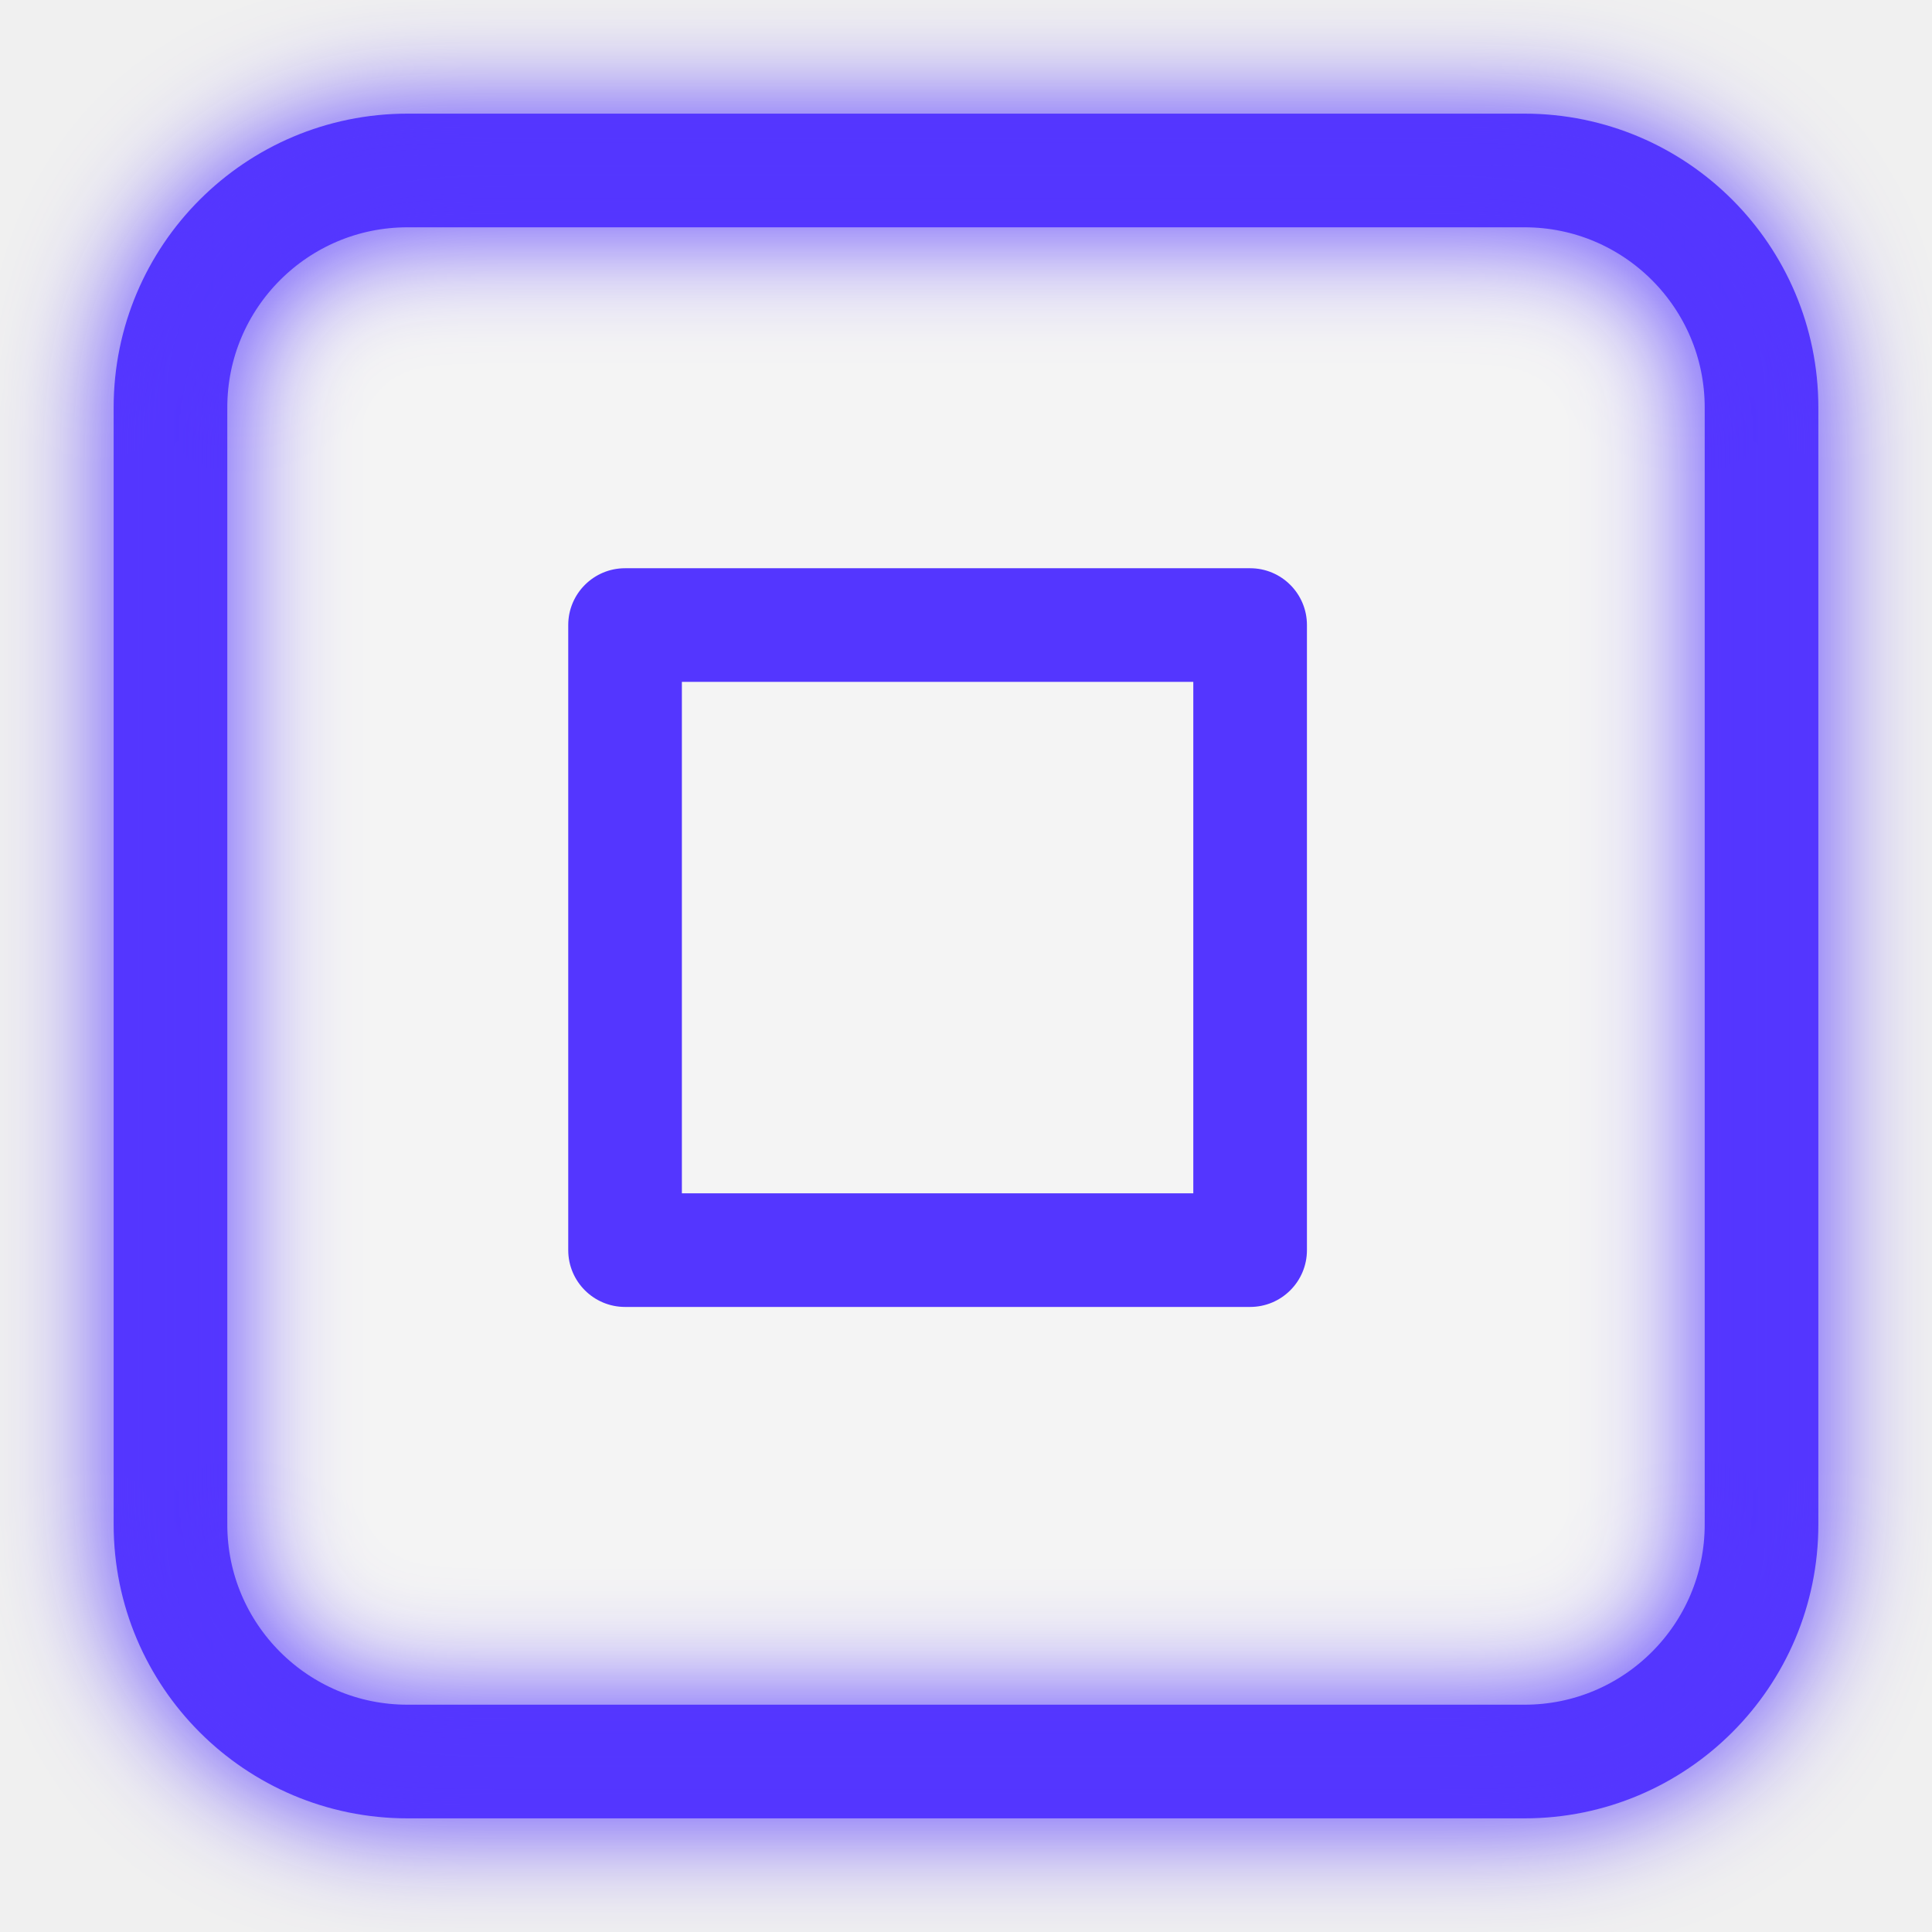
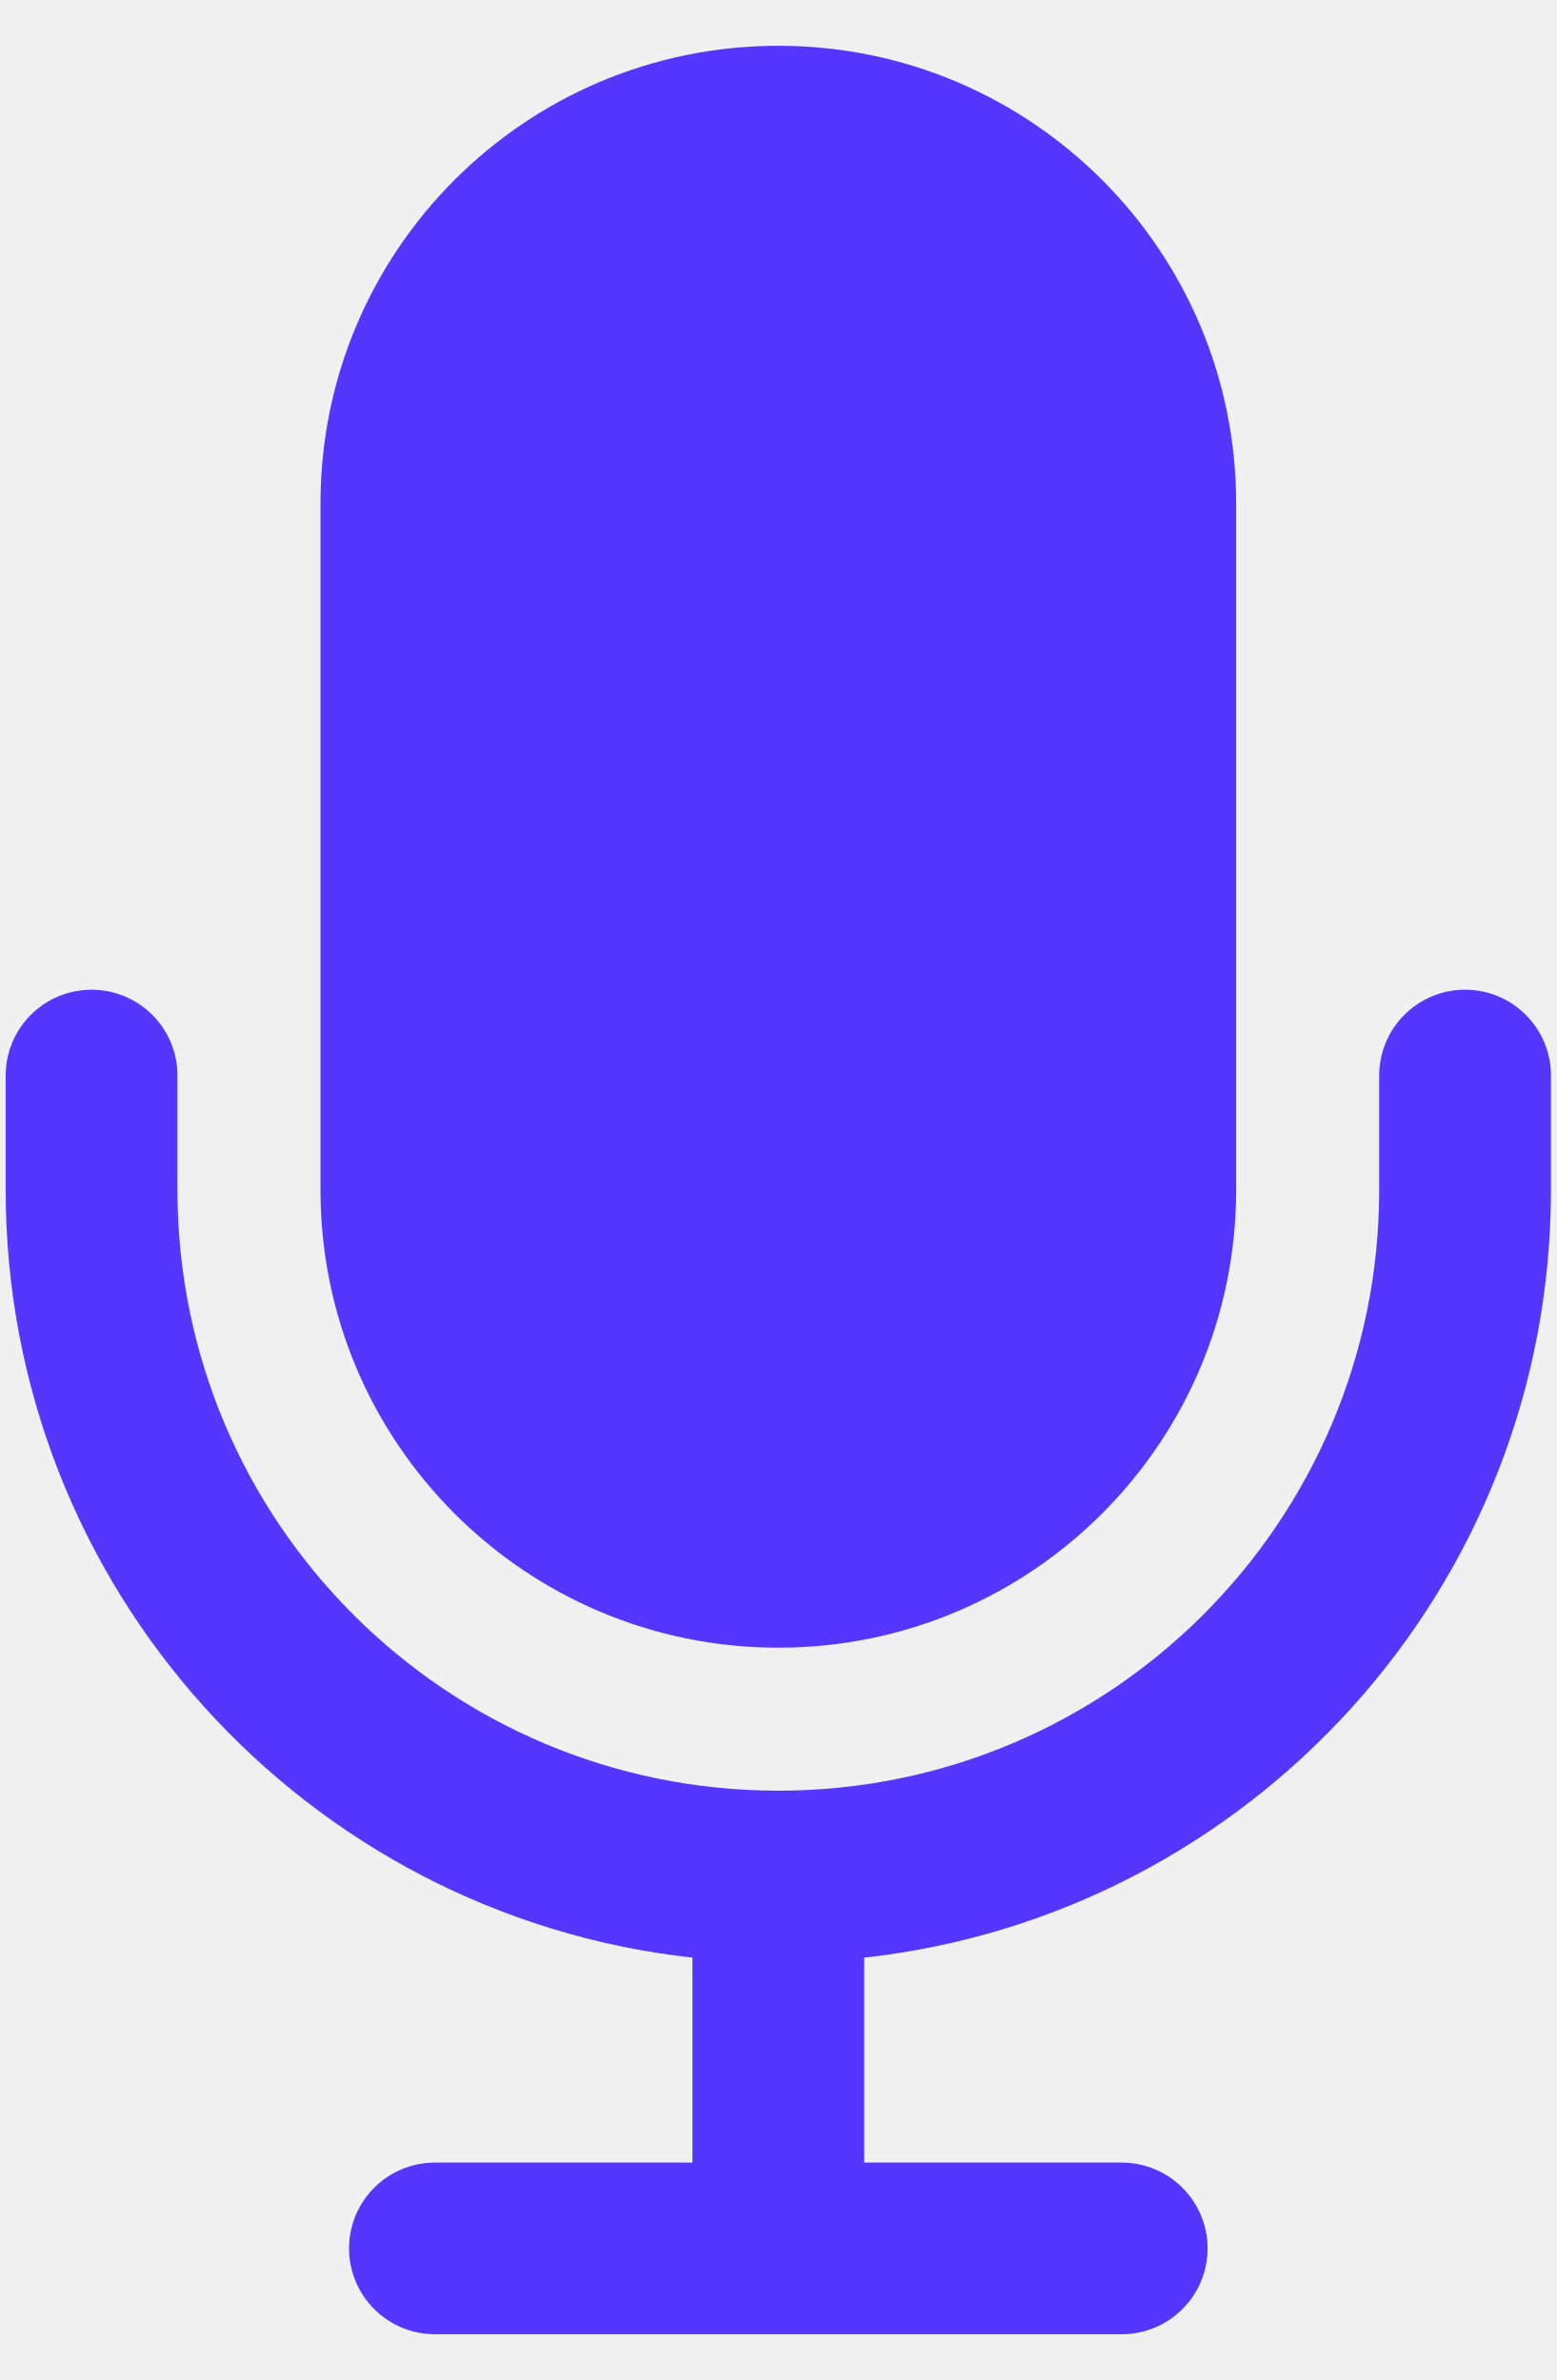
- <svg xmlns="http://www.w3.org/2000/svg" width="34" height="34" viewBox="0 0 34 34" fill="none">
-   <g id="Group 3">
-     <g id="Group 2">
-       <g id="generate_icon">
-         <rect id="Rectangle 6" x="3" y="3" width="28" height="28" rx="4.172" fill="white" fill-opacity="0.25" stroke="#5436FF" stroke-width="2" />
-         <g id="light_effect" filter="url(#filter0_f_307_545)">
-           <rect x="3" y="3" width="28" height="28" rx="4.172" stroke="#5436FF" stroke-width="2" />
-         </g>
-       </g>
-     </g>
-     <g id="Rectangle 9">
-       <mask id="path-3-inside-1_307_545" fill="white">
-         <rect x="10" y="10" width="13" height="13" rx="1" />
-       </mask>
-       <rect x="10" y="10" width="13" height="13" rx="1" stroke="#5436FF" stroke-width="4" mask="url(#path-3-inside-1_307_545)" />
-     </g>
+ <svg xmlns="http://www.w3.org/2000/svg" width="17" height="26" viewBox="0 0 17 26" fill="none">
+   <g id="microphone">
+     <path id="combo shape" fill-rule="evenodd" clip-rule="evenodd" d="M8.5 0.5C5.739 0.5 3.5 2.739 3.5 5.5V13C3.5 15.761 5.739 18 8.5 18C11.261 18 13.5 15.761 13.5 13V5.5C13.5 2.739 11.261 0.5 8.5 0.5ZM1 10.812C1.518 10.812 1.938 11.232 1.938 11.75V13C1.938 16.624 4.876 19.562 8.5 19.562C12.124 19.562 15.062 16.624 15.062 13V11.75C15.062 11.232 15.482 10.812 16 10.812C16.518 10.812 16.938 11.232 16.938 11.75V13C16.938 17.343 13.656 20.92 9.438 21.386V23.625H12.25C12.768 23.625 13.188 24.045 13.188 24.562C13.188 25.08 12.768 25.5 12.25 25.5H4.75C4.232 25.5 3.812 25.08 3.812 24.562C3.812 24.045 4.232 23.625 4.75 23.625H7.562V21.386C3.344 20.92 0.062 17.343 0.062 13V11.75C0.062 11.232 0.482 10.812 1 10.812Z" fill="#5436FF" />
  </g>
-   <defs>
-     <filter id="filter0_f_307_545" x="0" y="0" width="34" height="34" filterUnits="userSpaceOnUse" color-interpolation-filters="sRGB">
-       <feFlood flood-opacity="0" result="BackgroundImageFix" />
-       <feBlend mode="normal" in="SourceGraphic" in2="BackgroundImageFix" result="shape" />
-       <feGaussianBlur stdDeviation="1" result="effect1_foregroundBlur_307_545" />
-     </filter>
-   </defs>
</svg>
